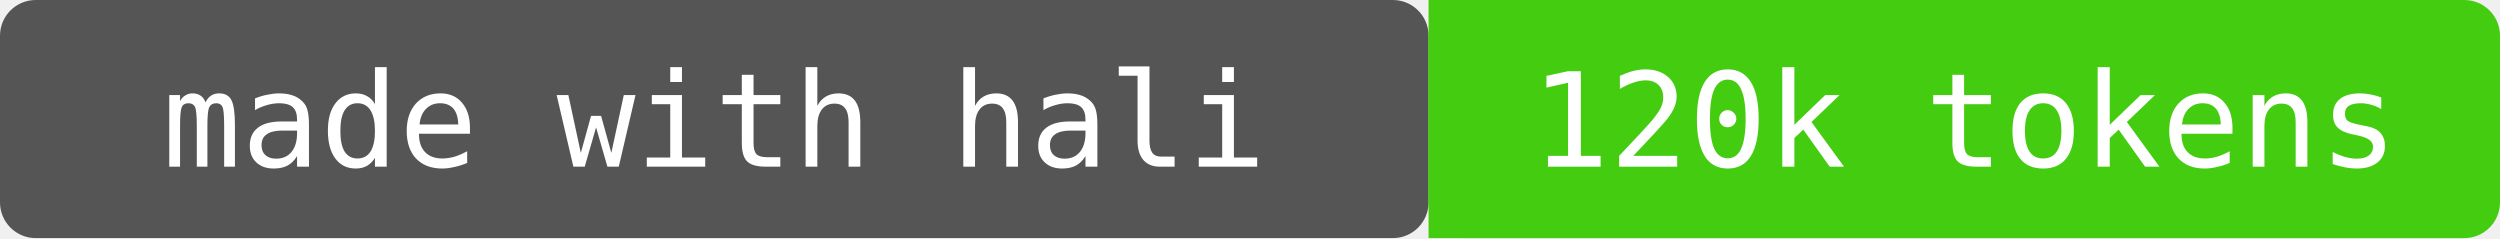
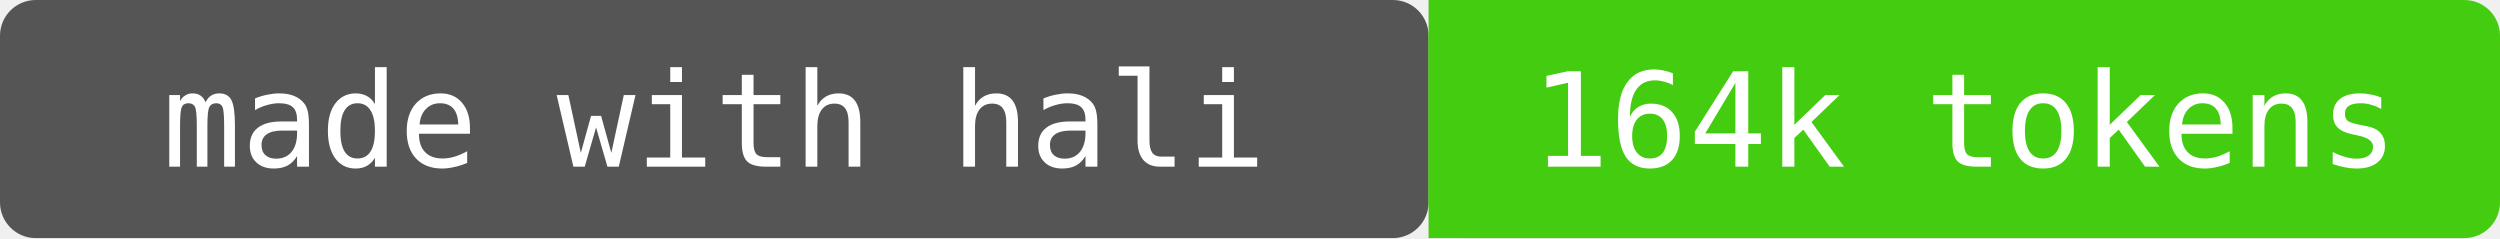
- <svg xmlns="http://www.w3.org/2000/svg" width="210" height="20" viewBox="0 0 210 20" role="img" aria-label="made with hali: 120k tokens">
+ <svg xmlns="http://www.w3.org/2000/svg" width="210" height="20" viewBox="0 0 210 20" role="img" aria-label="made with hali: 164k tokens">
  <rect width="120" height="20" rx="3" fill="#555" />
  <rect x="120" width="90" height="20" rx="3" fill="#4c1" />
  <rect x="120" width="87" height="20" fill="#4c1" />
  <text x="60" y="14" font-family="monospace" font-size="11" fill="#fff" text-anchor="middle">made with hali</text>
-   <text x="165" y="14" font-family="monospace" font-size="11" fill="#fff" text-anchor="middle">120k tokens</text>
+   <text x="165" y="14" font-family="monospace" font-size="11" fill="#fff" text-anchor="middle">164k tokens</text>
</svg>
